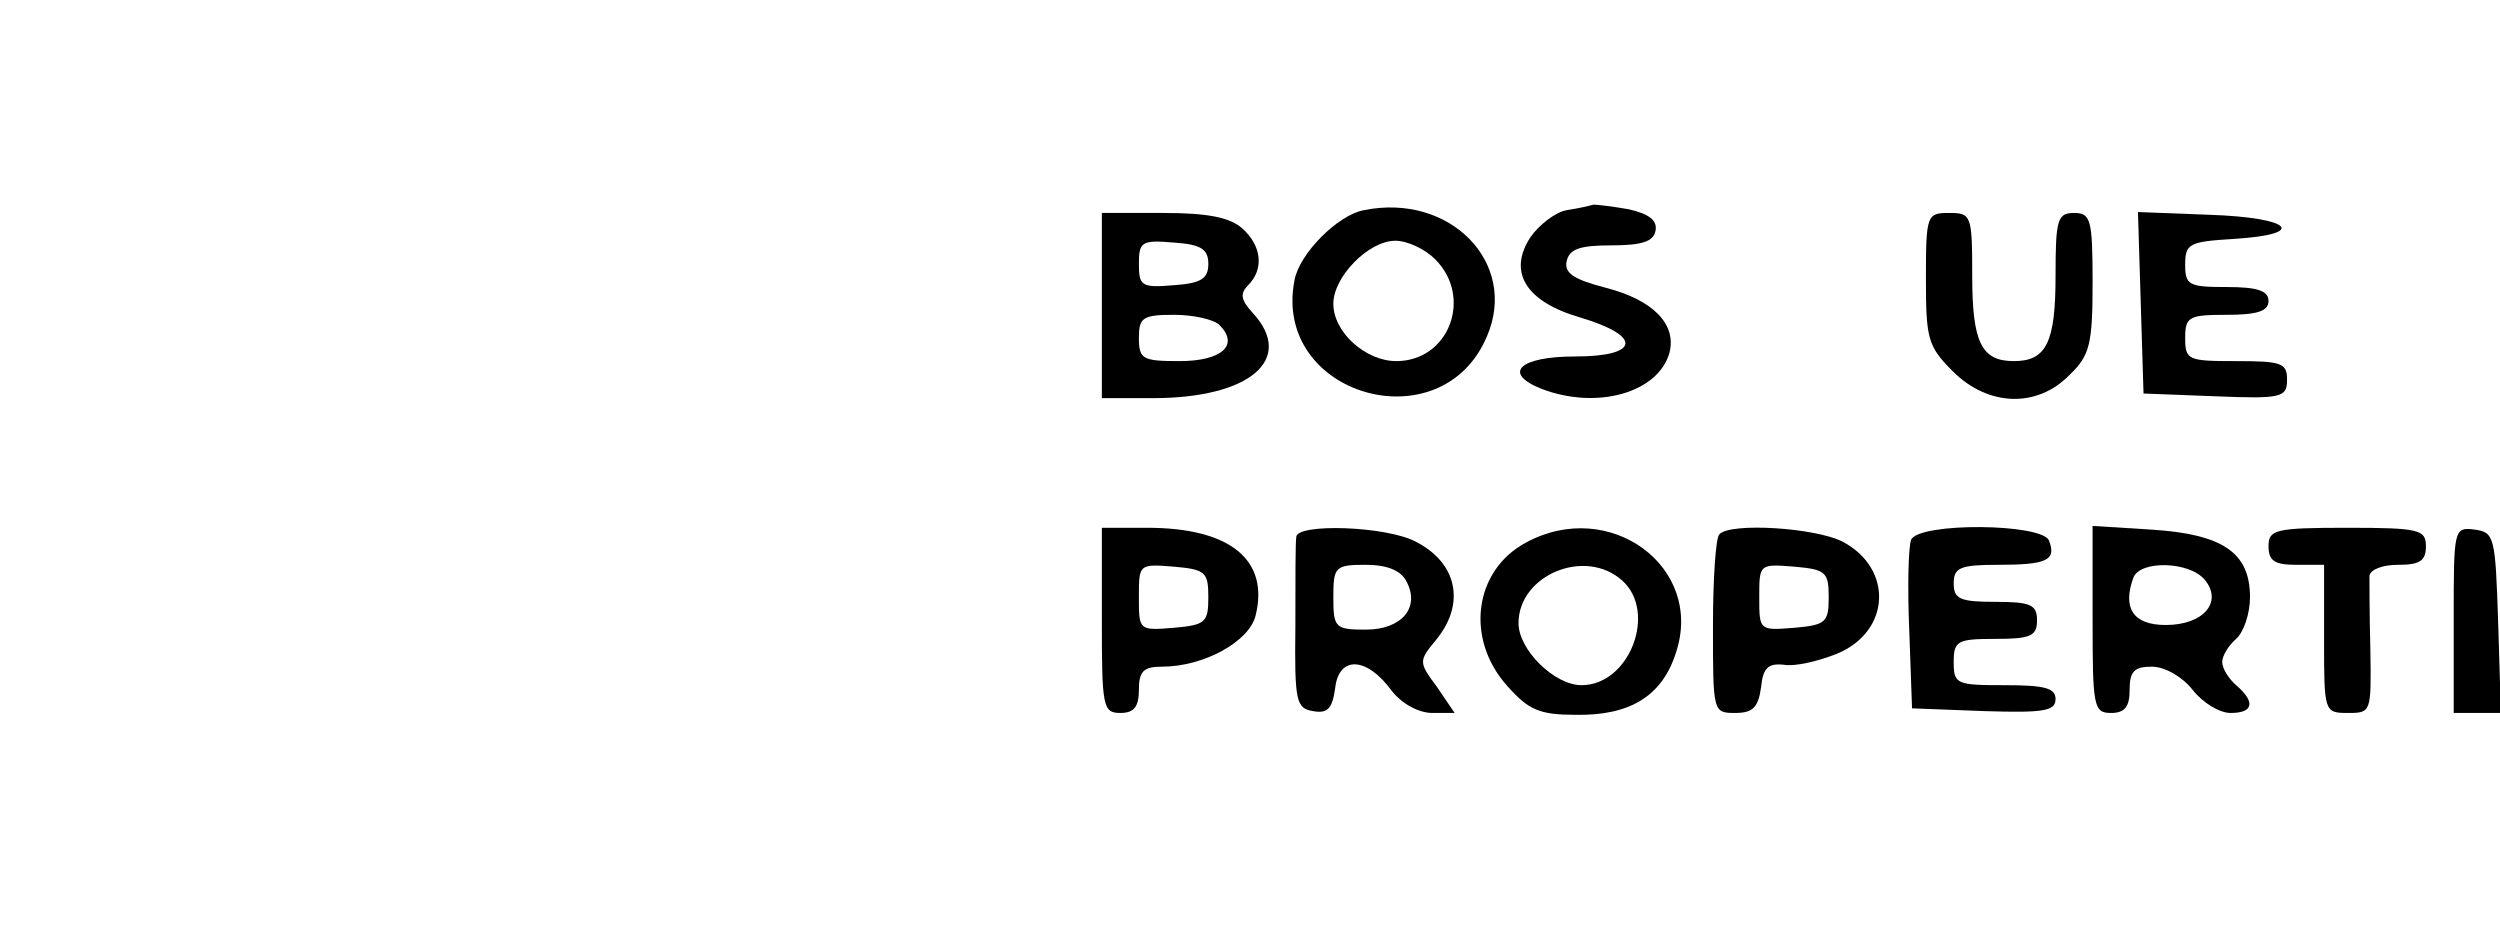
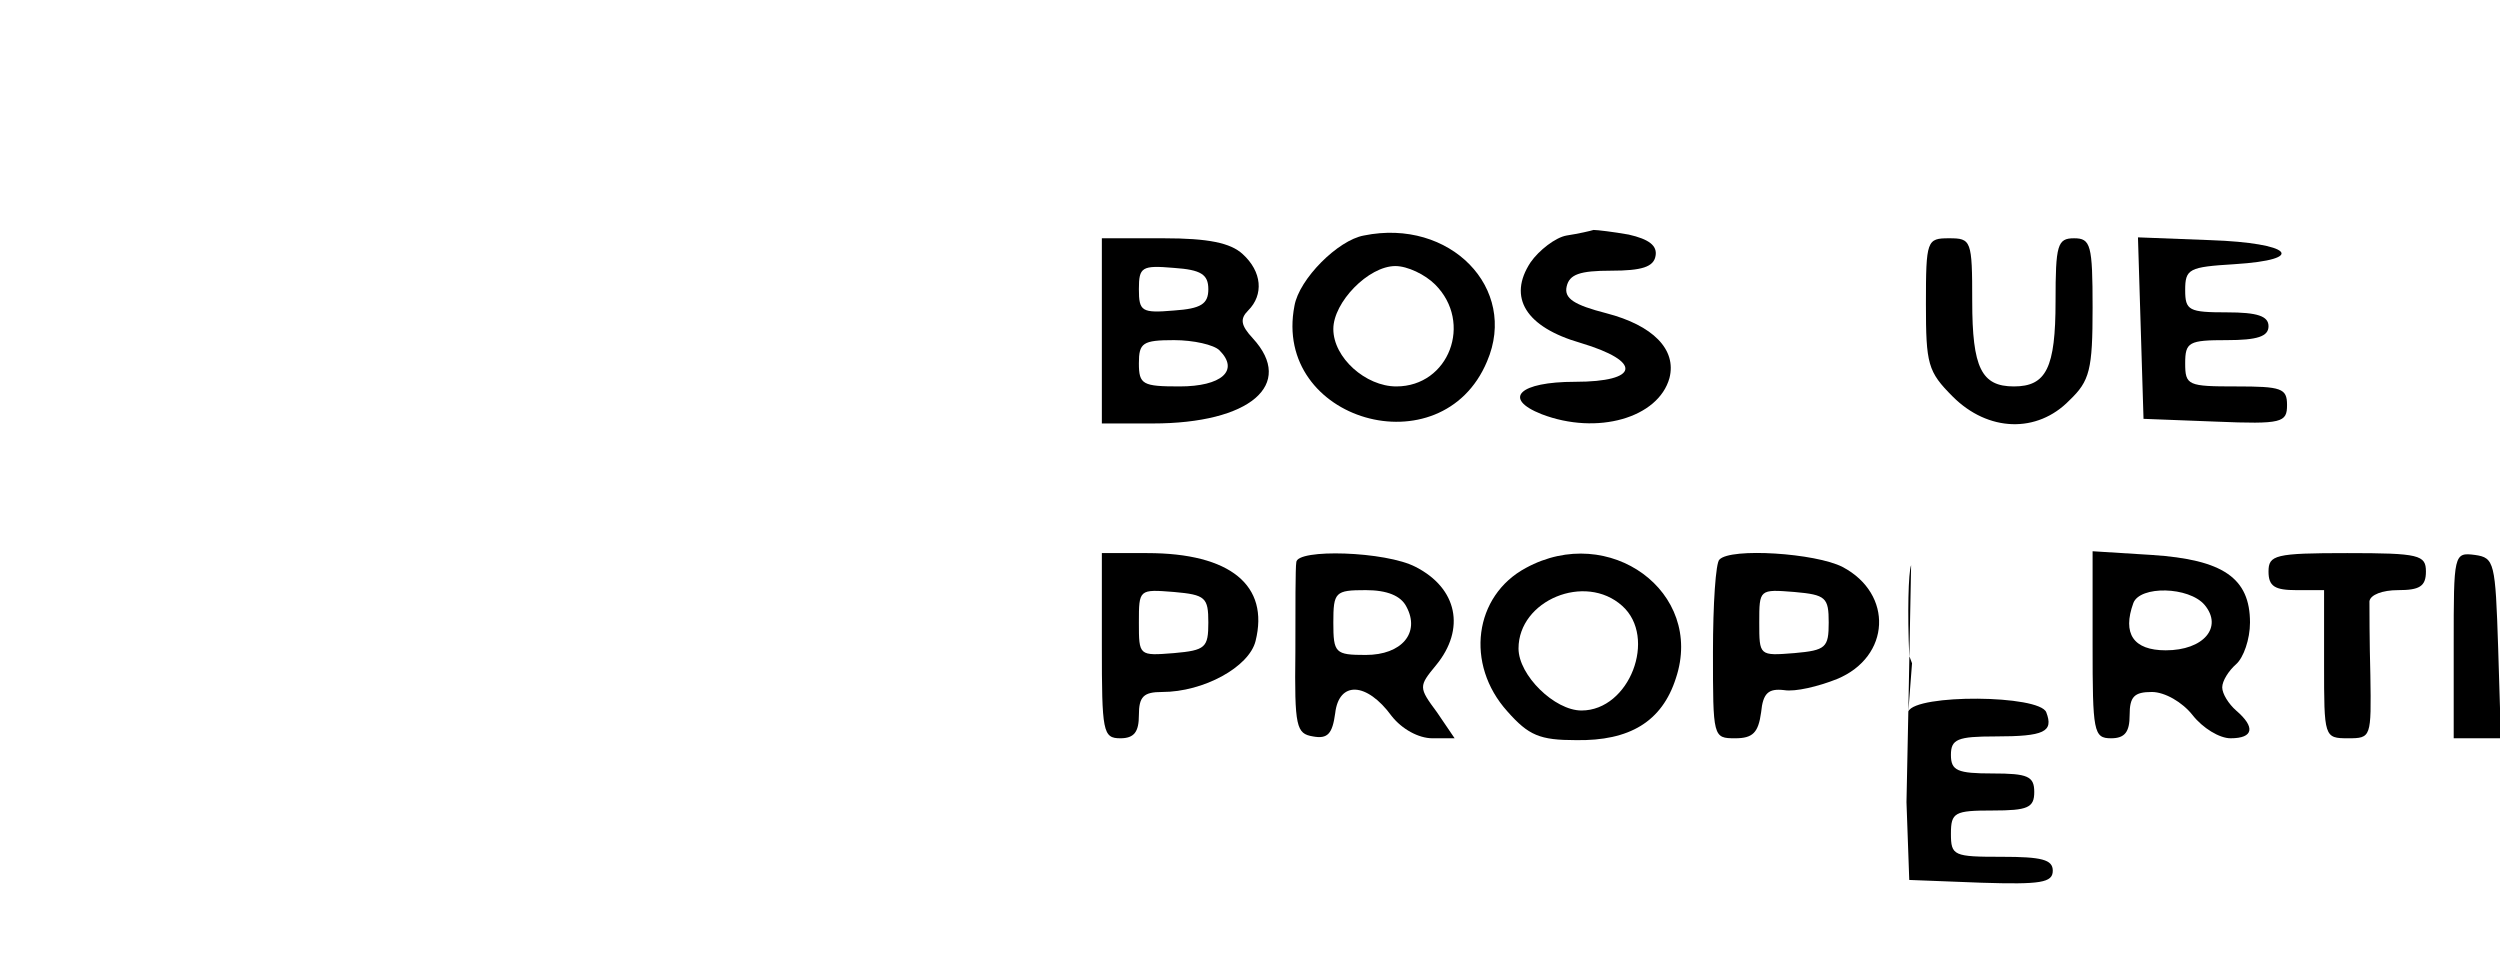
- <svg xmlns="http://www.w3.org/2000/svg" version="1.0" width="270pt" height="100pt" viewBox="0 0 270 100" preserveAspectRatio="xMidYMid meet">
-   <g transform="translate(0,100) scale(0.1,-0.1)" fill="#000000" stroke="none">
+ <svg xmlns="http://www.w3.org/2000/svg" version="1.0" width="512pt" height="200pt" viewBox="0 0 270 100" preserveAspectRatio="xMidYMid meet">
+   <g transform="translate(0,100) scale(0.1,-0.1)" fill="currentColor" stroke="none">
    <path d="M1473 773 c-28 -5 -70 -47 -75 -76 -24 -124 159 -177 208 -60 34 79 -40 155 -133 136z m77 -53 c41 -41 15 -110 -42 -110 -33 0 -68 31 -68 62 0 29 38 68 67 68 13 0 32 -9 43 -20z" />
    <path d="M1692 773 c-12 -2 -30 -16 -39 -29 -25 -38 -5 -70 54 -87 67 -20 64 -42 -6 -42 -60 0 -79 -18 -36 -35 60 -23 126 -4 138 39 8 31 -18 57 -68 70 -35 9 -46 16 -43 29 3 13 14 17 48 17 33 0 46 4 48 16 2 11 -7 18 -29 23 -17 3 -34 5 -38 5 -3 -1 -16 -4 -29 -6z" />
    <path d="M1190 670 l0 -100 55 0 c105 0 154 42 108 92 -13 14 -14 21 -5 30 17 17 15 42 -6 61 -13 12 -37 17 -85 17 l-67 0 0 -100z m115 45 c0 -16 -8 -21 -37 -23 -35 -3 -38 -1 -38 23 0 24 3 26 38 23 29 -2 37 -7 37 -23z m12 -66 c22 -22 2 -39 -43 -39 -40 0 -44 2 -44 25 0 22 4 25 38 25 21 0 43 -5 49 -11z" />
    <path d="M2080 699 c0 -65 2 -73 29 -100 38 -38 91 -40 126 -4 22 21 25 33 25 100 0 68 -2 75 -20 75 -18 0 -20 -7 -20 -68 0 -72 -10 -92 -45 -92 -35 0 -45 20 -45 92 0 66 -1 68 -25 68 -24 0 -25 -2 -25 -71z" />
    <path d="M2312 673 l3 -98 78 -3 c72 -3 77 -1 77 18 0 18 -6 20 -55 20 -52 0 -55 1 -55 25 0 23 4 25 45 25 33 0 45 4 45 15 0 11 -12 15 -45 15 -41 0 -45 2 -45 24 0 23 4 25 53 28 80 5 62 23 -26 26 l-78 3 3 -98z" />
    <path d="M1190 330 c0 -93 1 -100 20 -100 15 0 20 7 20 25 0 20 5 25 25 25 45 0 94 27 101 55 15 60 -27 95 -117 95 l-49 0 0 -100z m115 25 c0 -27 -3 -30 -37 -33 -38 -3 -38 -3 -38 33 0 36 0 36 38 33 34 -3 37 -6 37 -33z" />
    <path d="M1400 420 c-1 -5 -1 -49 -1 -97 -1 -81 1 -88 19 -91 16 -3 21 3 24 25 4 35 34 34 61 -3 11 -14 29 -24 44 -24 l24 0 -19 28 c-20 27 -20 28 -1 51 32 39 23 83 -22 106 -32 17 -129 20 -129 5z m119 -48 c15 -28 -5 -52 -44 -52 -33 0 -35 2 -35 35 0 33 2 35 35 35 23 0 38 -6 44 -18z" />
    <path d="M1648 414 c-56 -30 -66 -104 -20 -155 23 -26 35 -31 74 -31 58 -1 93 20 108 67 31 93 -72 168 -162 119z m104 -41 c38 -34 8 -113 -44 -113 -29 0 -68 38 -68 67 0 52 72 82 112 46z" />
    <path d="M1857 423 c-4 -3 -7 -48 -7 -100 0 -92 0 -93 24 -93 19 0 25 6 28 28 2 21 8 26 25 24 12 -2 37 4 57 12 58 24 61 92 6 121 -29 15 -121 21 -133 8z m118 -68 c0 -27 -3 -30 -37 -33 -38 -3 -38 -3 -38 33 0 36 0 36 38 33 34 -3 37 -6 37 -33z" />
-     <path d="M2064 417 c-3 -8 -4 -52 -2 -98 l3 -84 78 -3 c64 -2 77 0 77 13 0 12 -12 15 -55 15 -52 0 -55 1 -55 25 0 23 4 25 45 25 38 0 45 3 45 20 0 17 -7 20 -45 20 -38 0 -45 3 -45 20 0 17 7 20 48 20 53 0 63 5 55 26 -7 19 -141 20 -149 1z" />
+     <path d="M2064 417 c-3 -8 -4 -52 -2 -98 l3 -8 -4 -52 -2 -98 l3 -84 78 -3 c64 -2 77 0 77 13 0 12 -12 15 -55 15 -52 0 -55 1 -55 25 0 23 4 25 45 25 38 0 45 3 45 20 0 17 -7 20 -45 20 -38 0 -45 3 -45 20 0 17 7 20 48 20 53 0 63 5 55 26 -7 19 -141 20 -149 1z" />
    <path d="M2260 331 c0 -94 1 -101 20 -101 15 0 20 7 20 25 0 20 5 25 24 25 14 0 33 -11 44 -25 11 -14 29 -25 41 -25 25 0 27 12 6 30 -8 7 -15 18 -15 25 0 7 7 18 15 25 8 7 15 27 15 45 0 48 -29 68 -106 73 l-64 4 0 -101z m121 43 c20 -24 -1 -49 -42 -49 -35 0 -47 18 -35 51 7 19 60 18 77 -2z" />
    <path d="M2450 410 c0 -16 7 -20 30 -20 l30 0 0 -80 c0 -79 0 -80 26 -80 25 0 25 1 24 68 -1 37 -1 73 -1 80 1 7 14 12 31 12 23 0 30 4 30 20 0 18 -7 20 -85 20 -78 0 -85 -2 -85 -20z" />
    <path d="M2650 331 l0 -101 25 0 26 0 -3 98 c-3 92 -4 97 -25 100 -23 3 -23 1 -23 -97z" />
  </g>
</svg>
